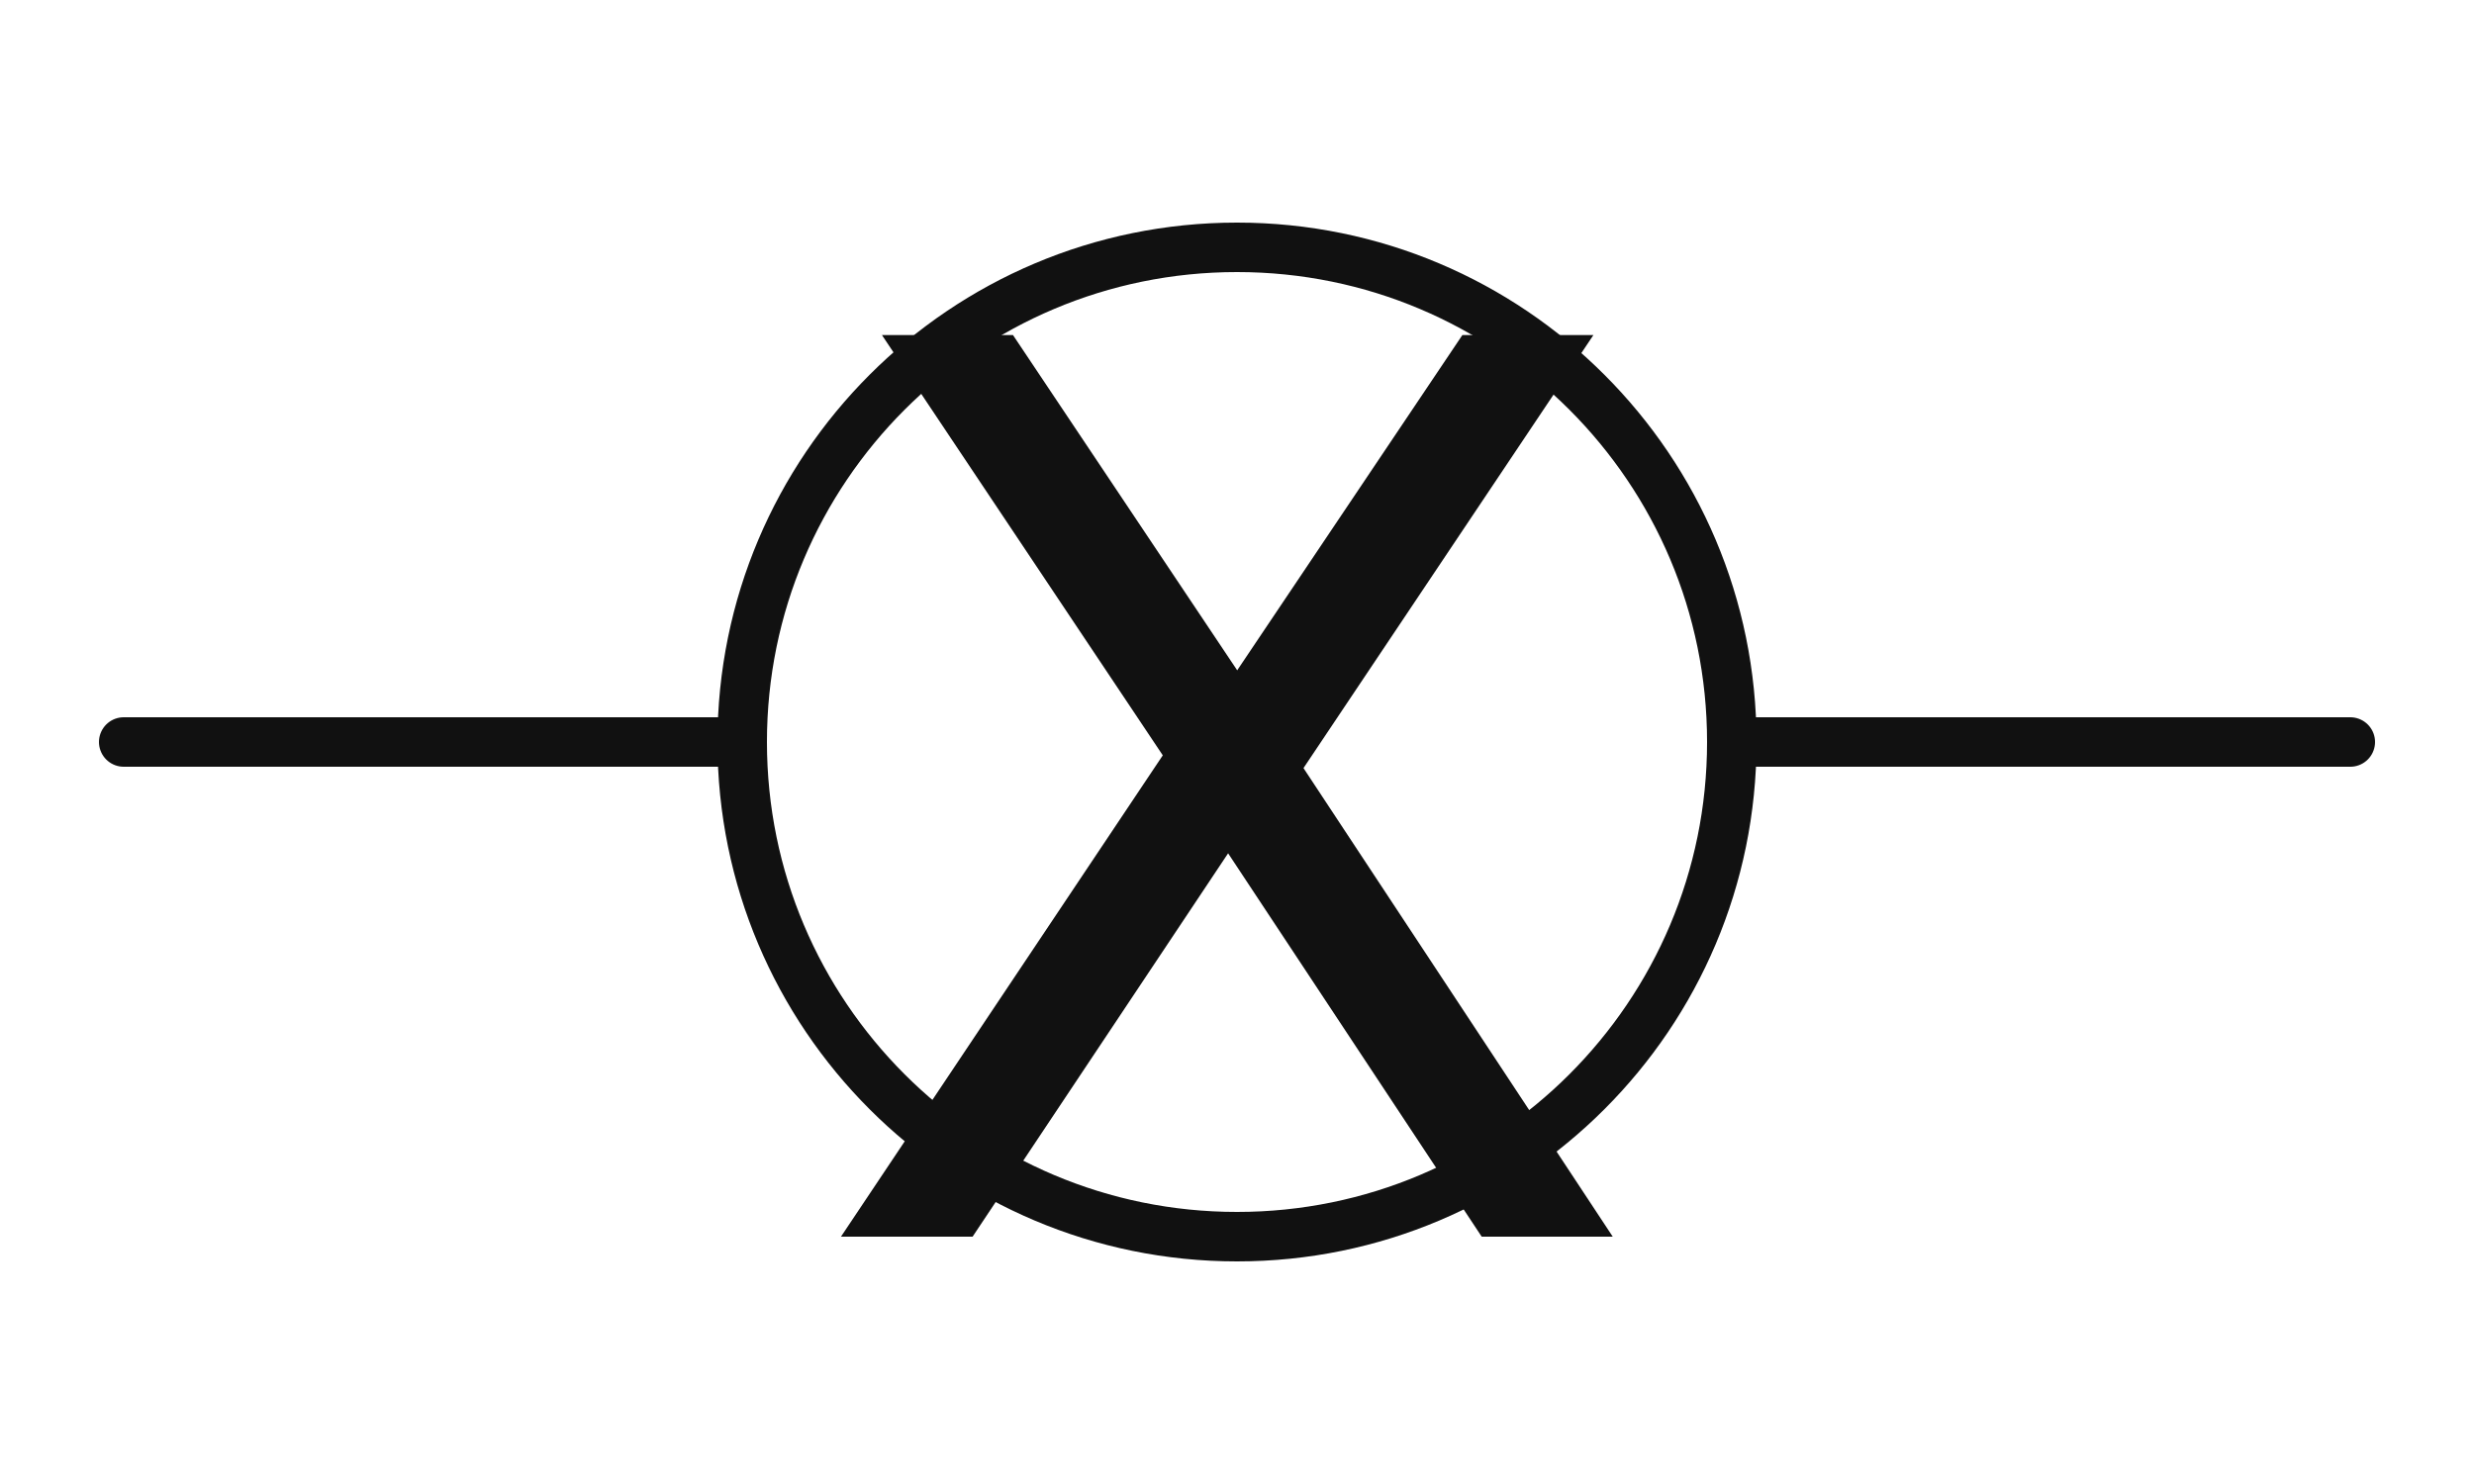
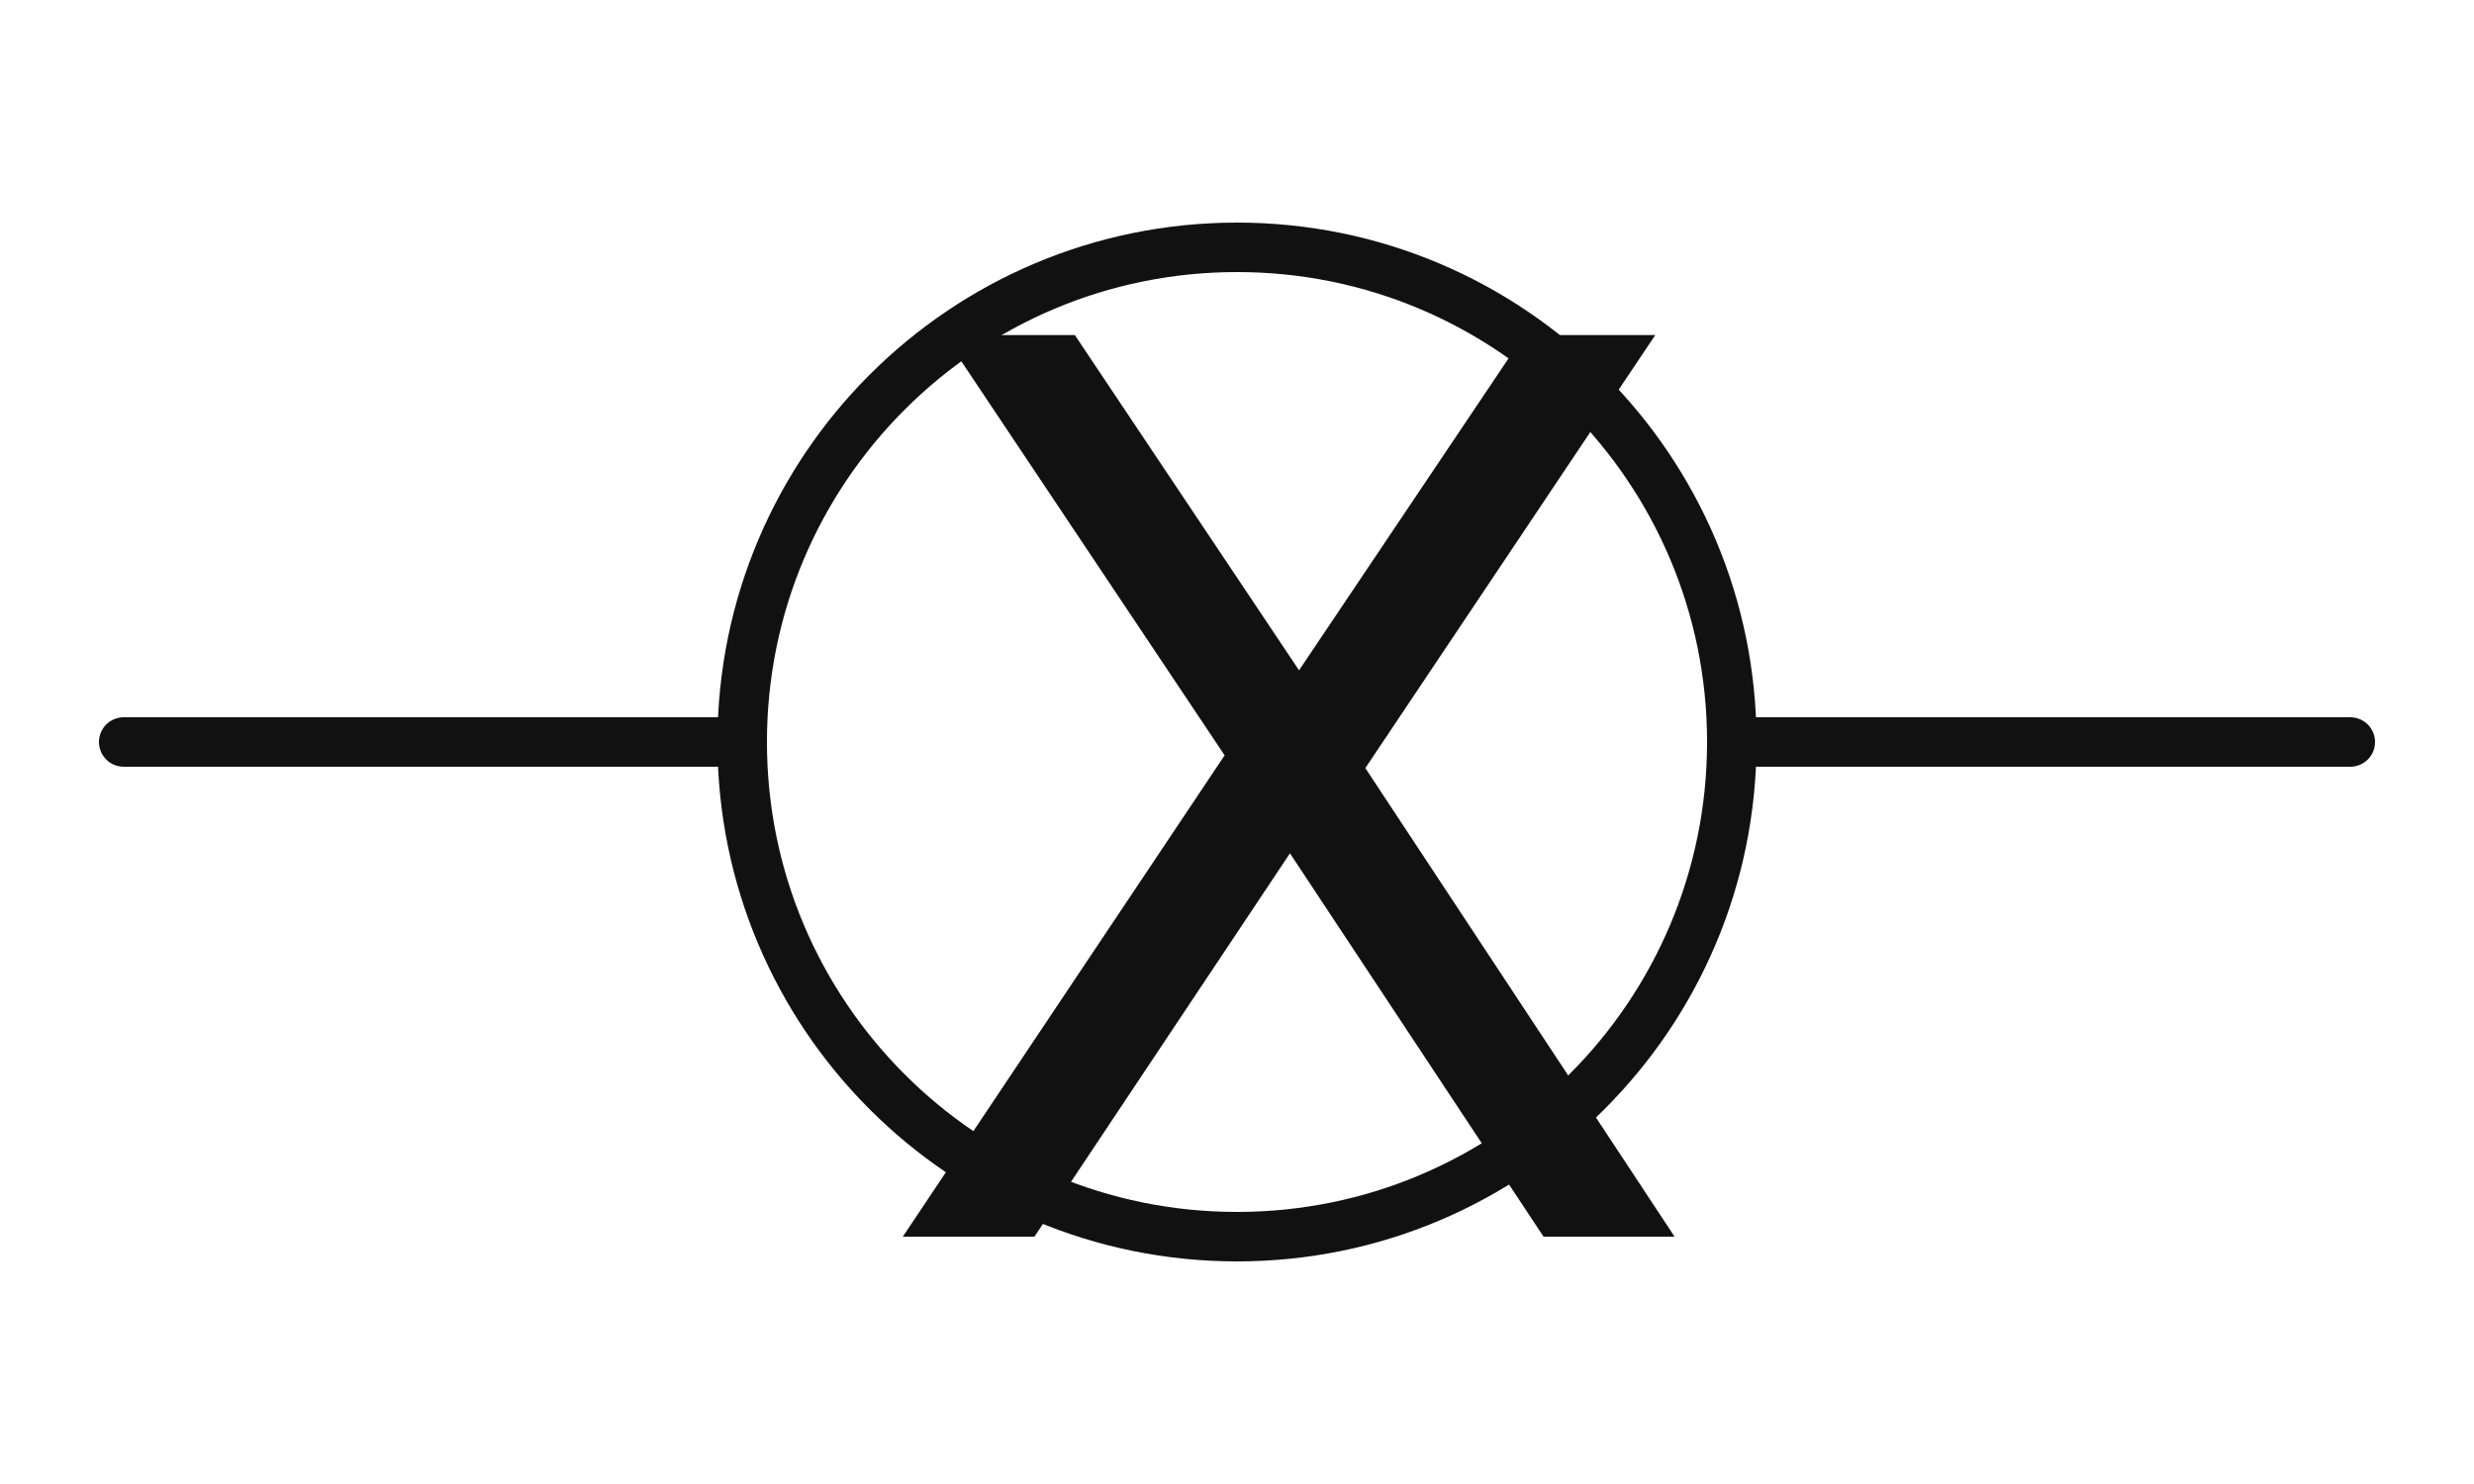
<svg xmlns="http://www.w3.org/2000/svg" viewBox="0 0 200 120" width="200" height="120" stroke="#111" fill="none" stroke-width="4" stroke-linecap="round" stroke-linejoin="round">
  <line x1="10" y1="60" x2="60" y2="60" />
  <line x1="140" y1="60" x2="190" y2="60" />
  <circle cx="100" cy="60" r="40" />
-   <text x="65" y="100" font-family="DejaVu Sans, Arial, sans-serif" font-size="100" fill="#111" stroke="none">X</text>
+   <text x="70" y="100" font-family="DejaVu Sans, Arial, sans-serif" font-size="100" fill="#111" stroke="none">X</text>
</svg>
